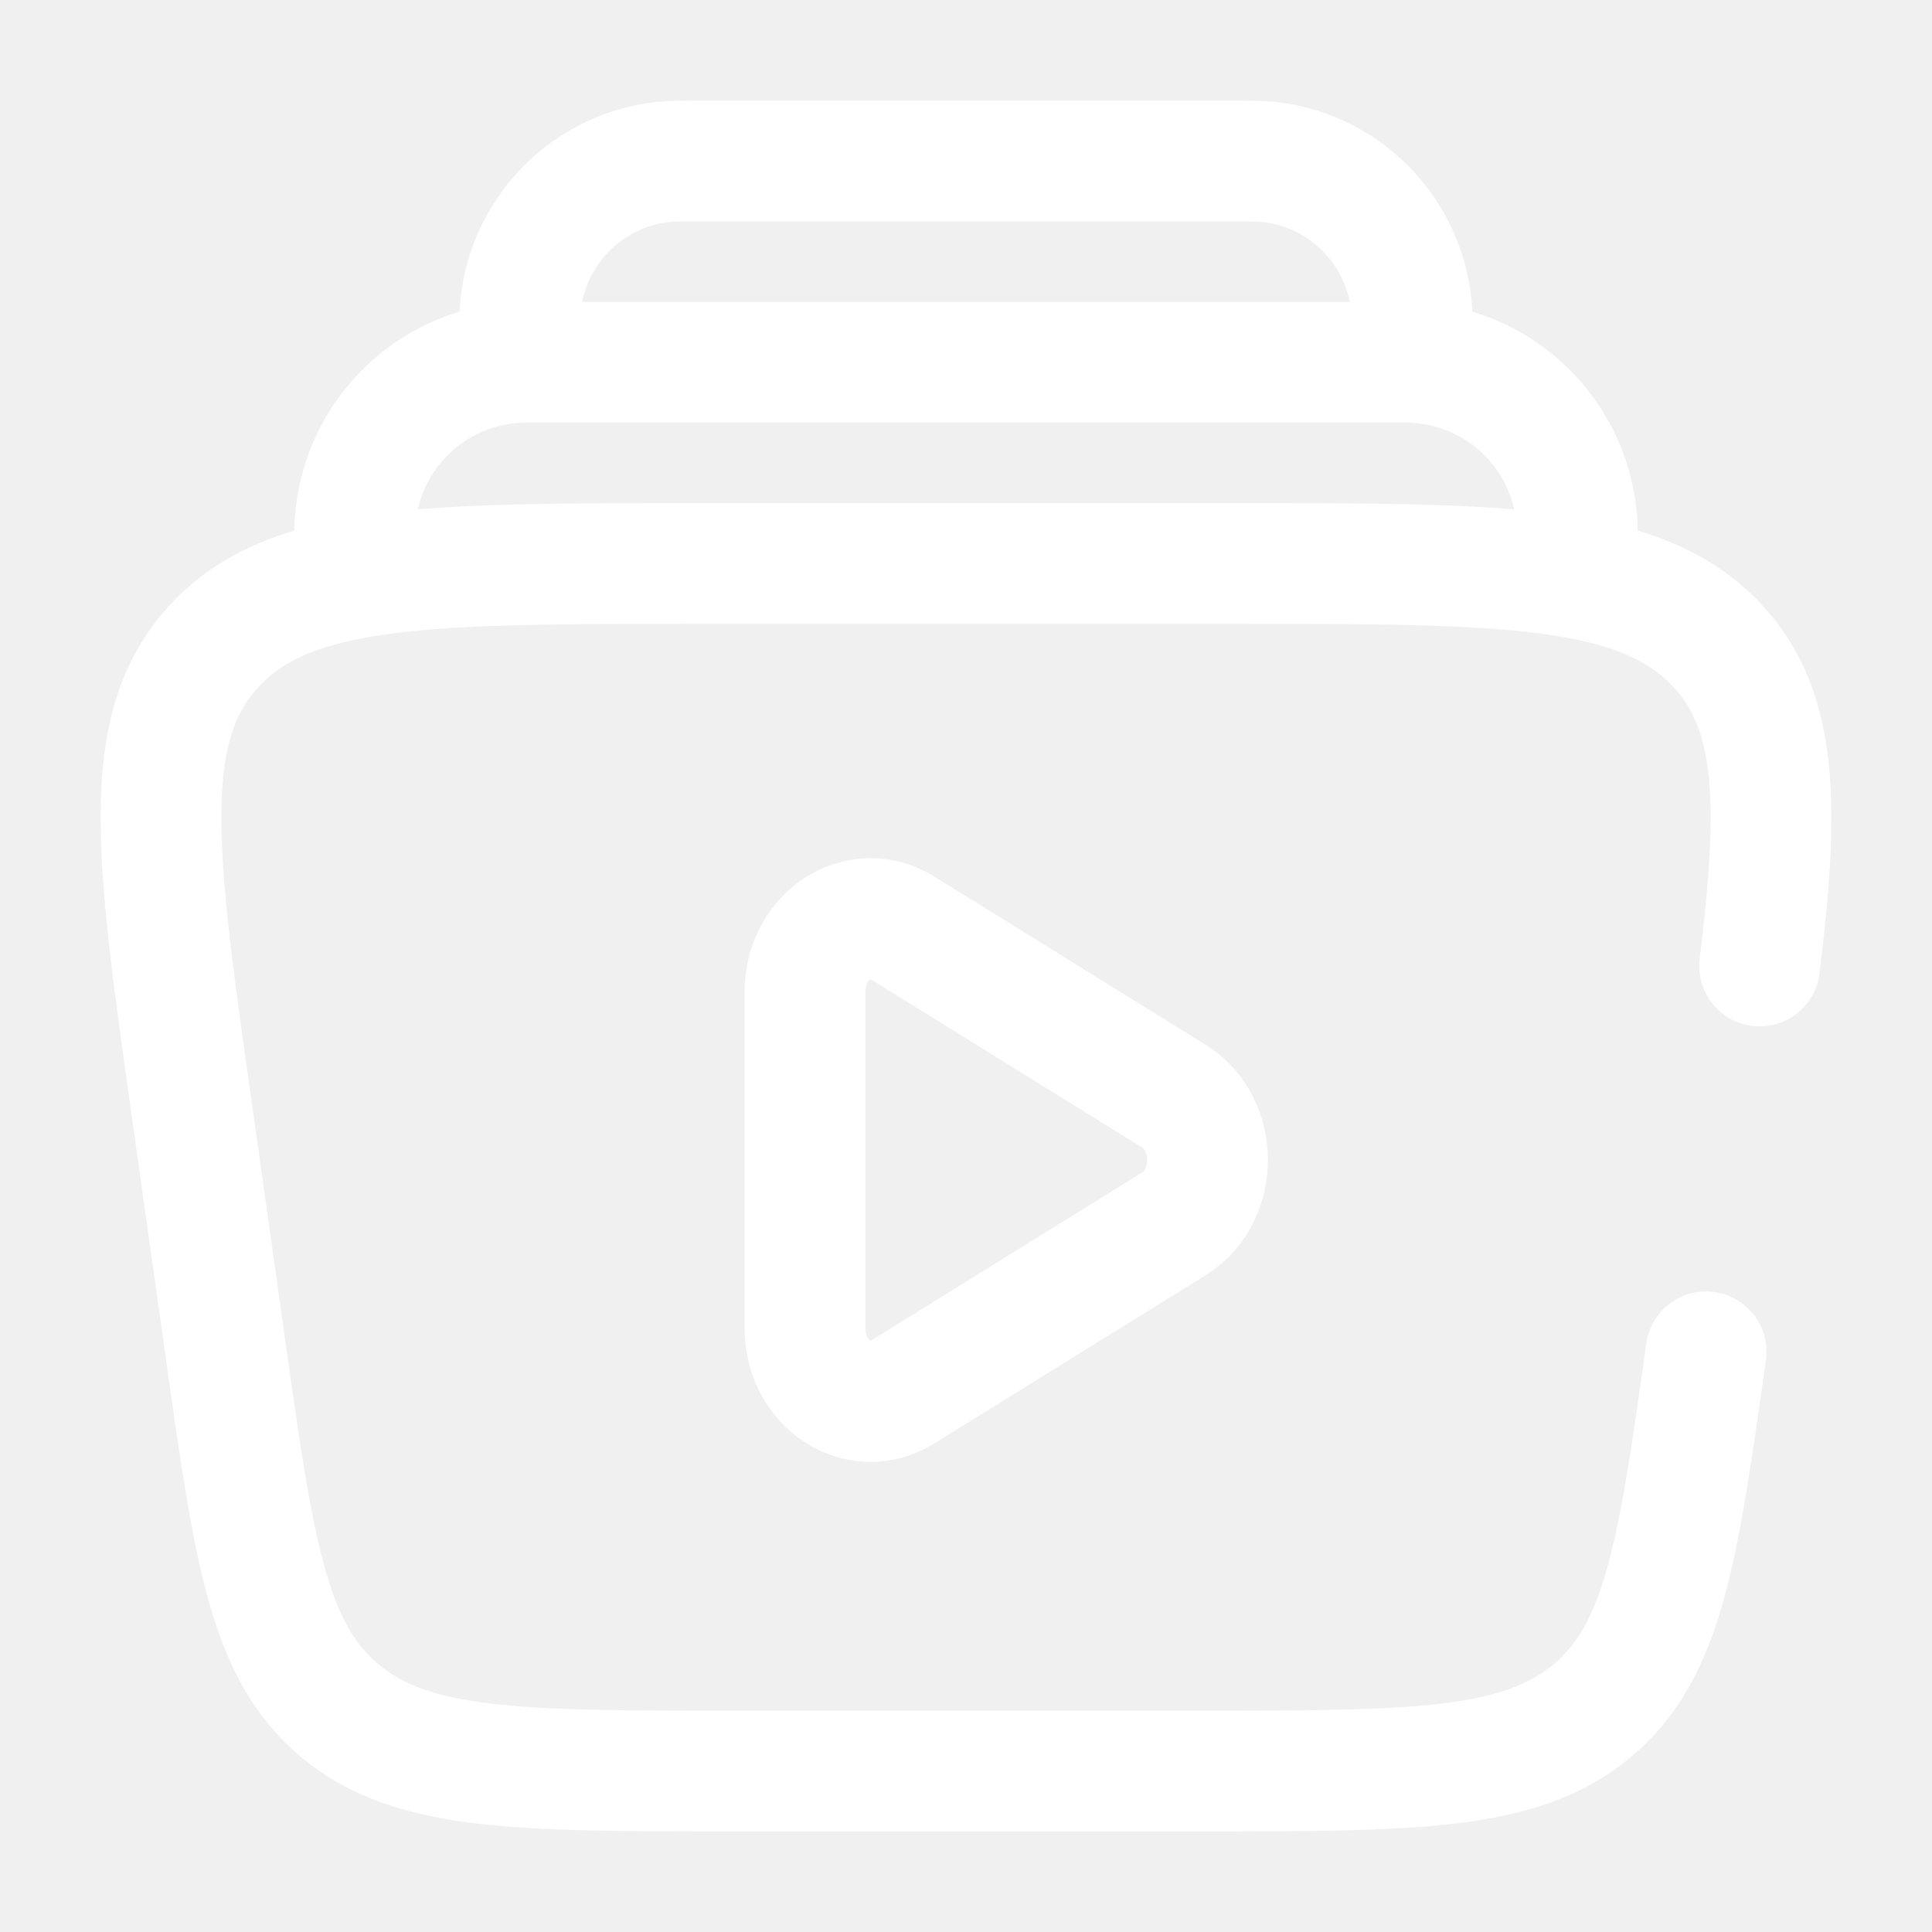
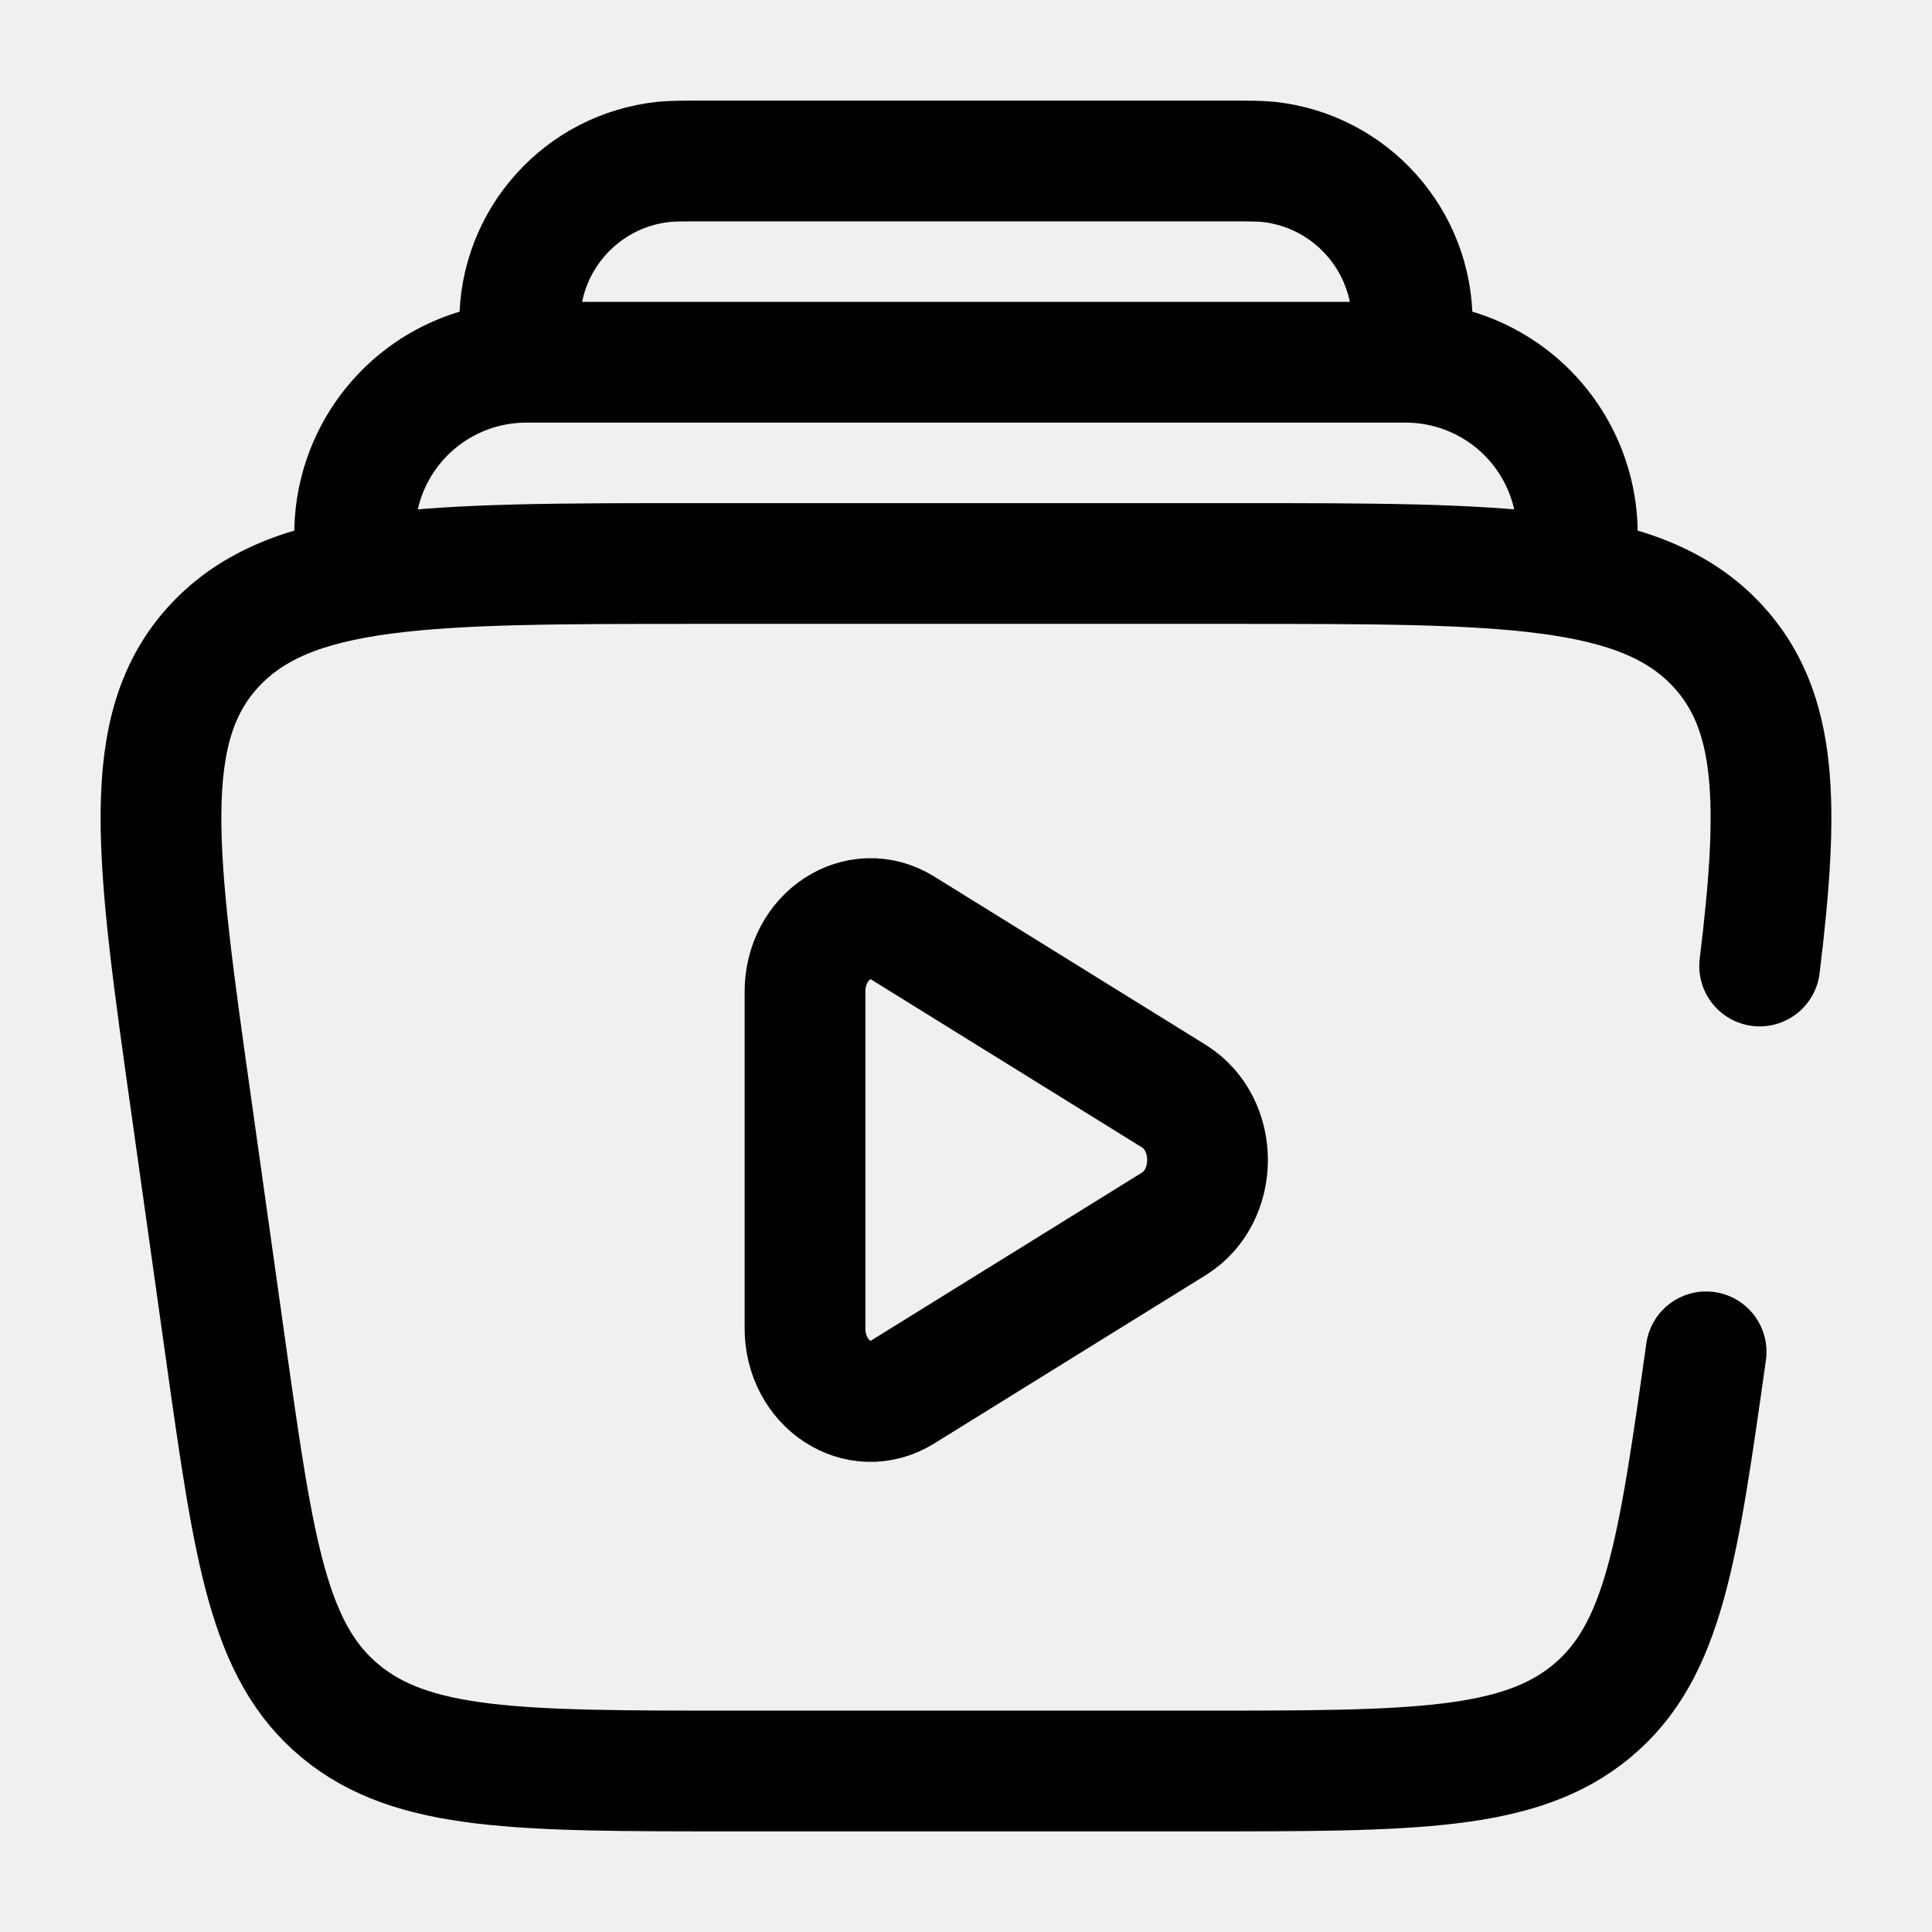
<svg xmlns="http://www.w3.org/2000/svg" width="80" height="80" viewBox="0 0 24 24" fill="none">
+   <style>
+   path {
+     stroke: #000;
+   }
+ 
+   @media (prefers-color-scheme: dark) {
+     path {
+       stroke: #fff;
+     }
+   }
+ </style>
  <path d="M19.562 7a2.132 2.132 0 0 0-2.1-2.5H6.538a2.132 2.132 0 0 0-2.1 2.5M17.5 4.5c.028-.26.043-.389.043-.496a2 2 0 0 0-1.787-1.993C15.65 2 15.52 2 15.26 2H8.74c-.26 0-.391 0-.497.011a2 2 0 0 0-1.787 1.993c0 .107.014.237.043.496" stroke="#fff" stroke-width="1.5" />
  <path d="M21.194 16.793c-.35 2.48-.525 3.721-1.422 4.464-.897.743-2.22.743-4.867.743h-5.81c-2.646 0-3.97 0-4.867-.743-.897-.743-1.072-1.983-1.422-4.464l-.422-3c-.447-3.164-.67-4.745.278-5.77C3.61 7 5.298 7 8.672 7h6.656c3.374 0 5.062 0 6.01 1.024.748.809.767 1.966.521 3.976" stroke="#fff" stroke-width="1.5" stroke-linecap="round" />
  <path d="M14.581 13.616c.559.346.559 1.242 0 1.588l-3.371 2.09c-.543.337-1.21-.1-1.21-.794v-4.18c0-.693.667-1.13 1.21-.794l3.371 2.09Z" stroke="#fff" stroke-width="1.5" />
</svg>
